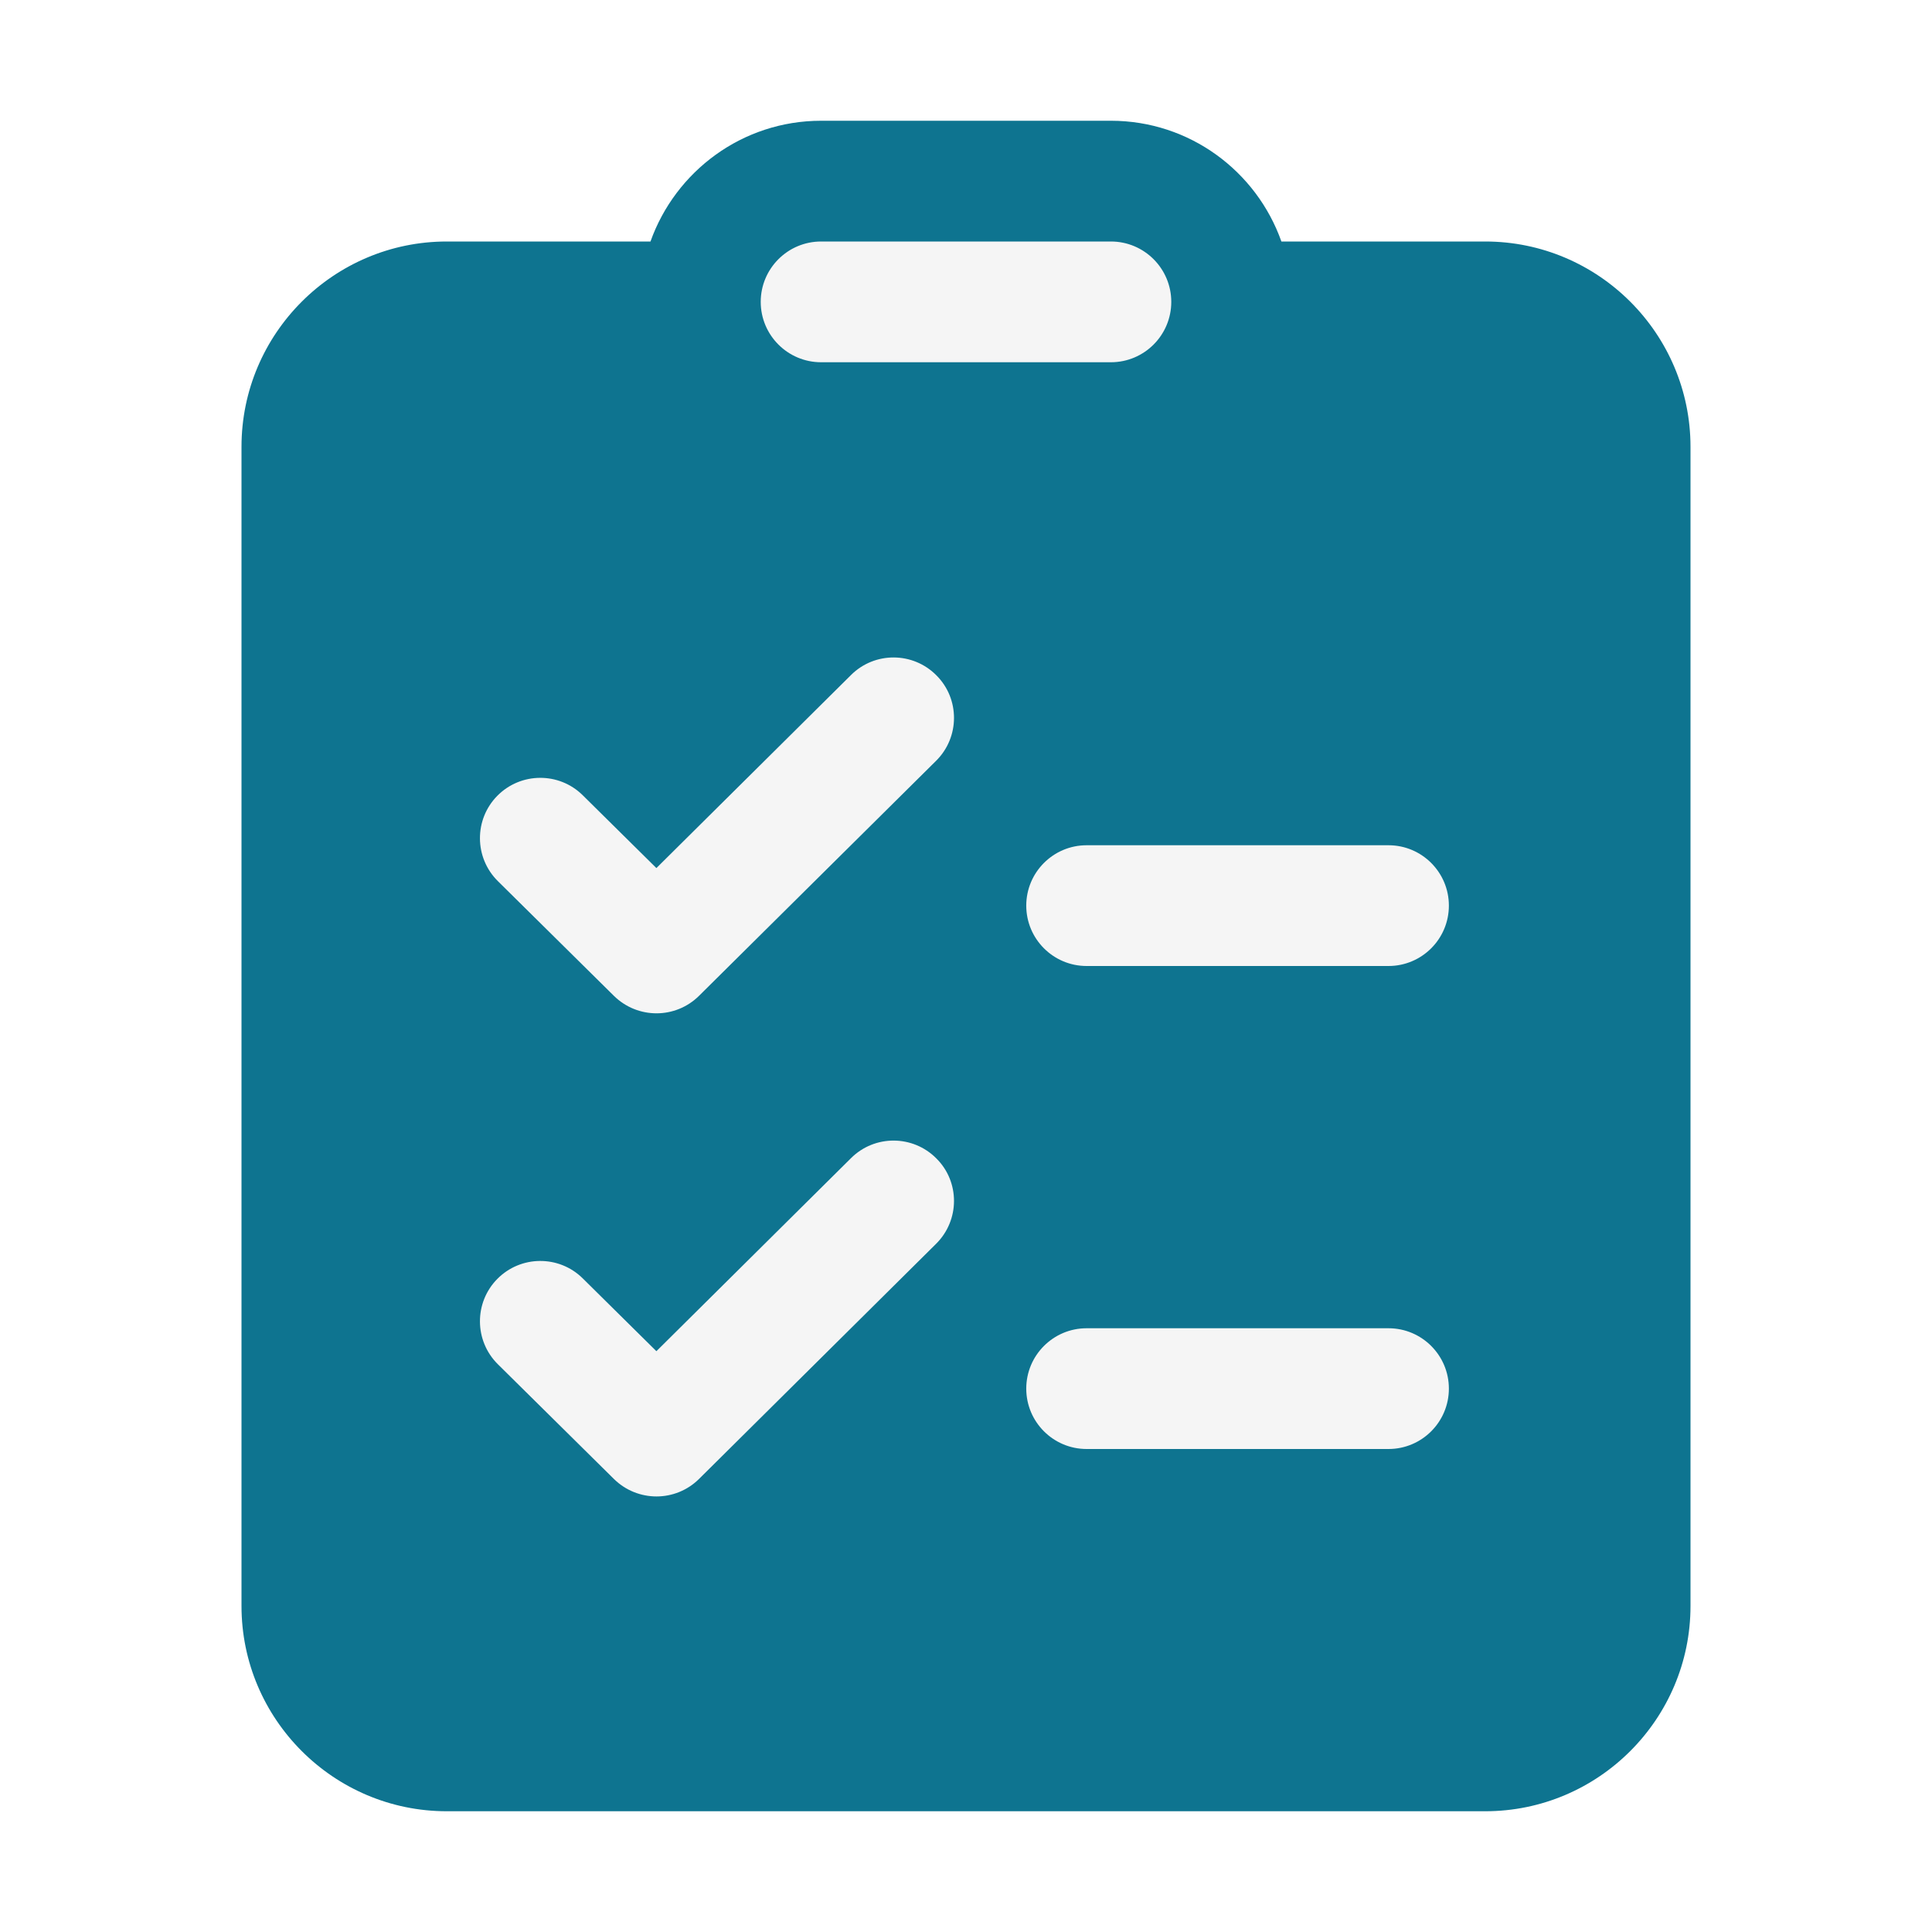
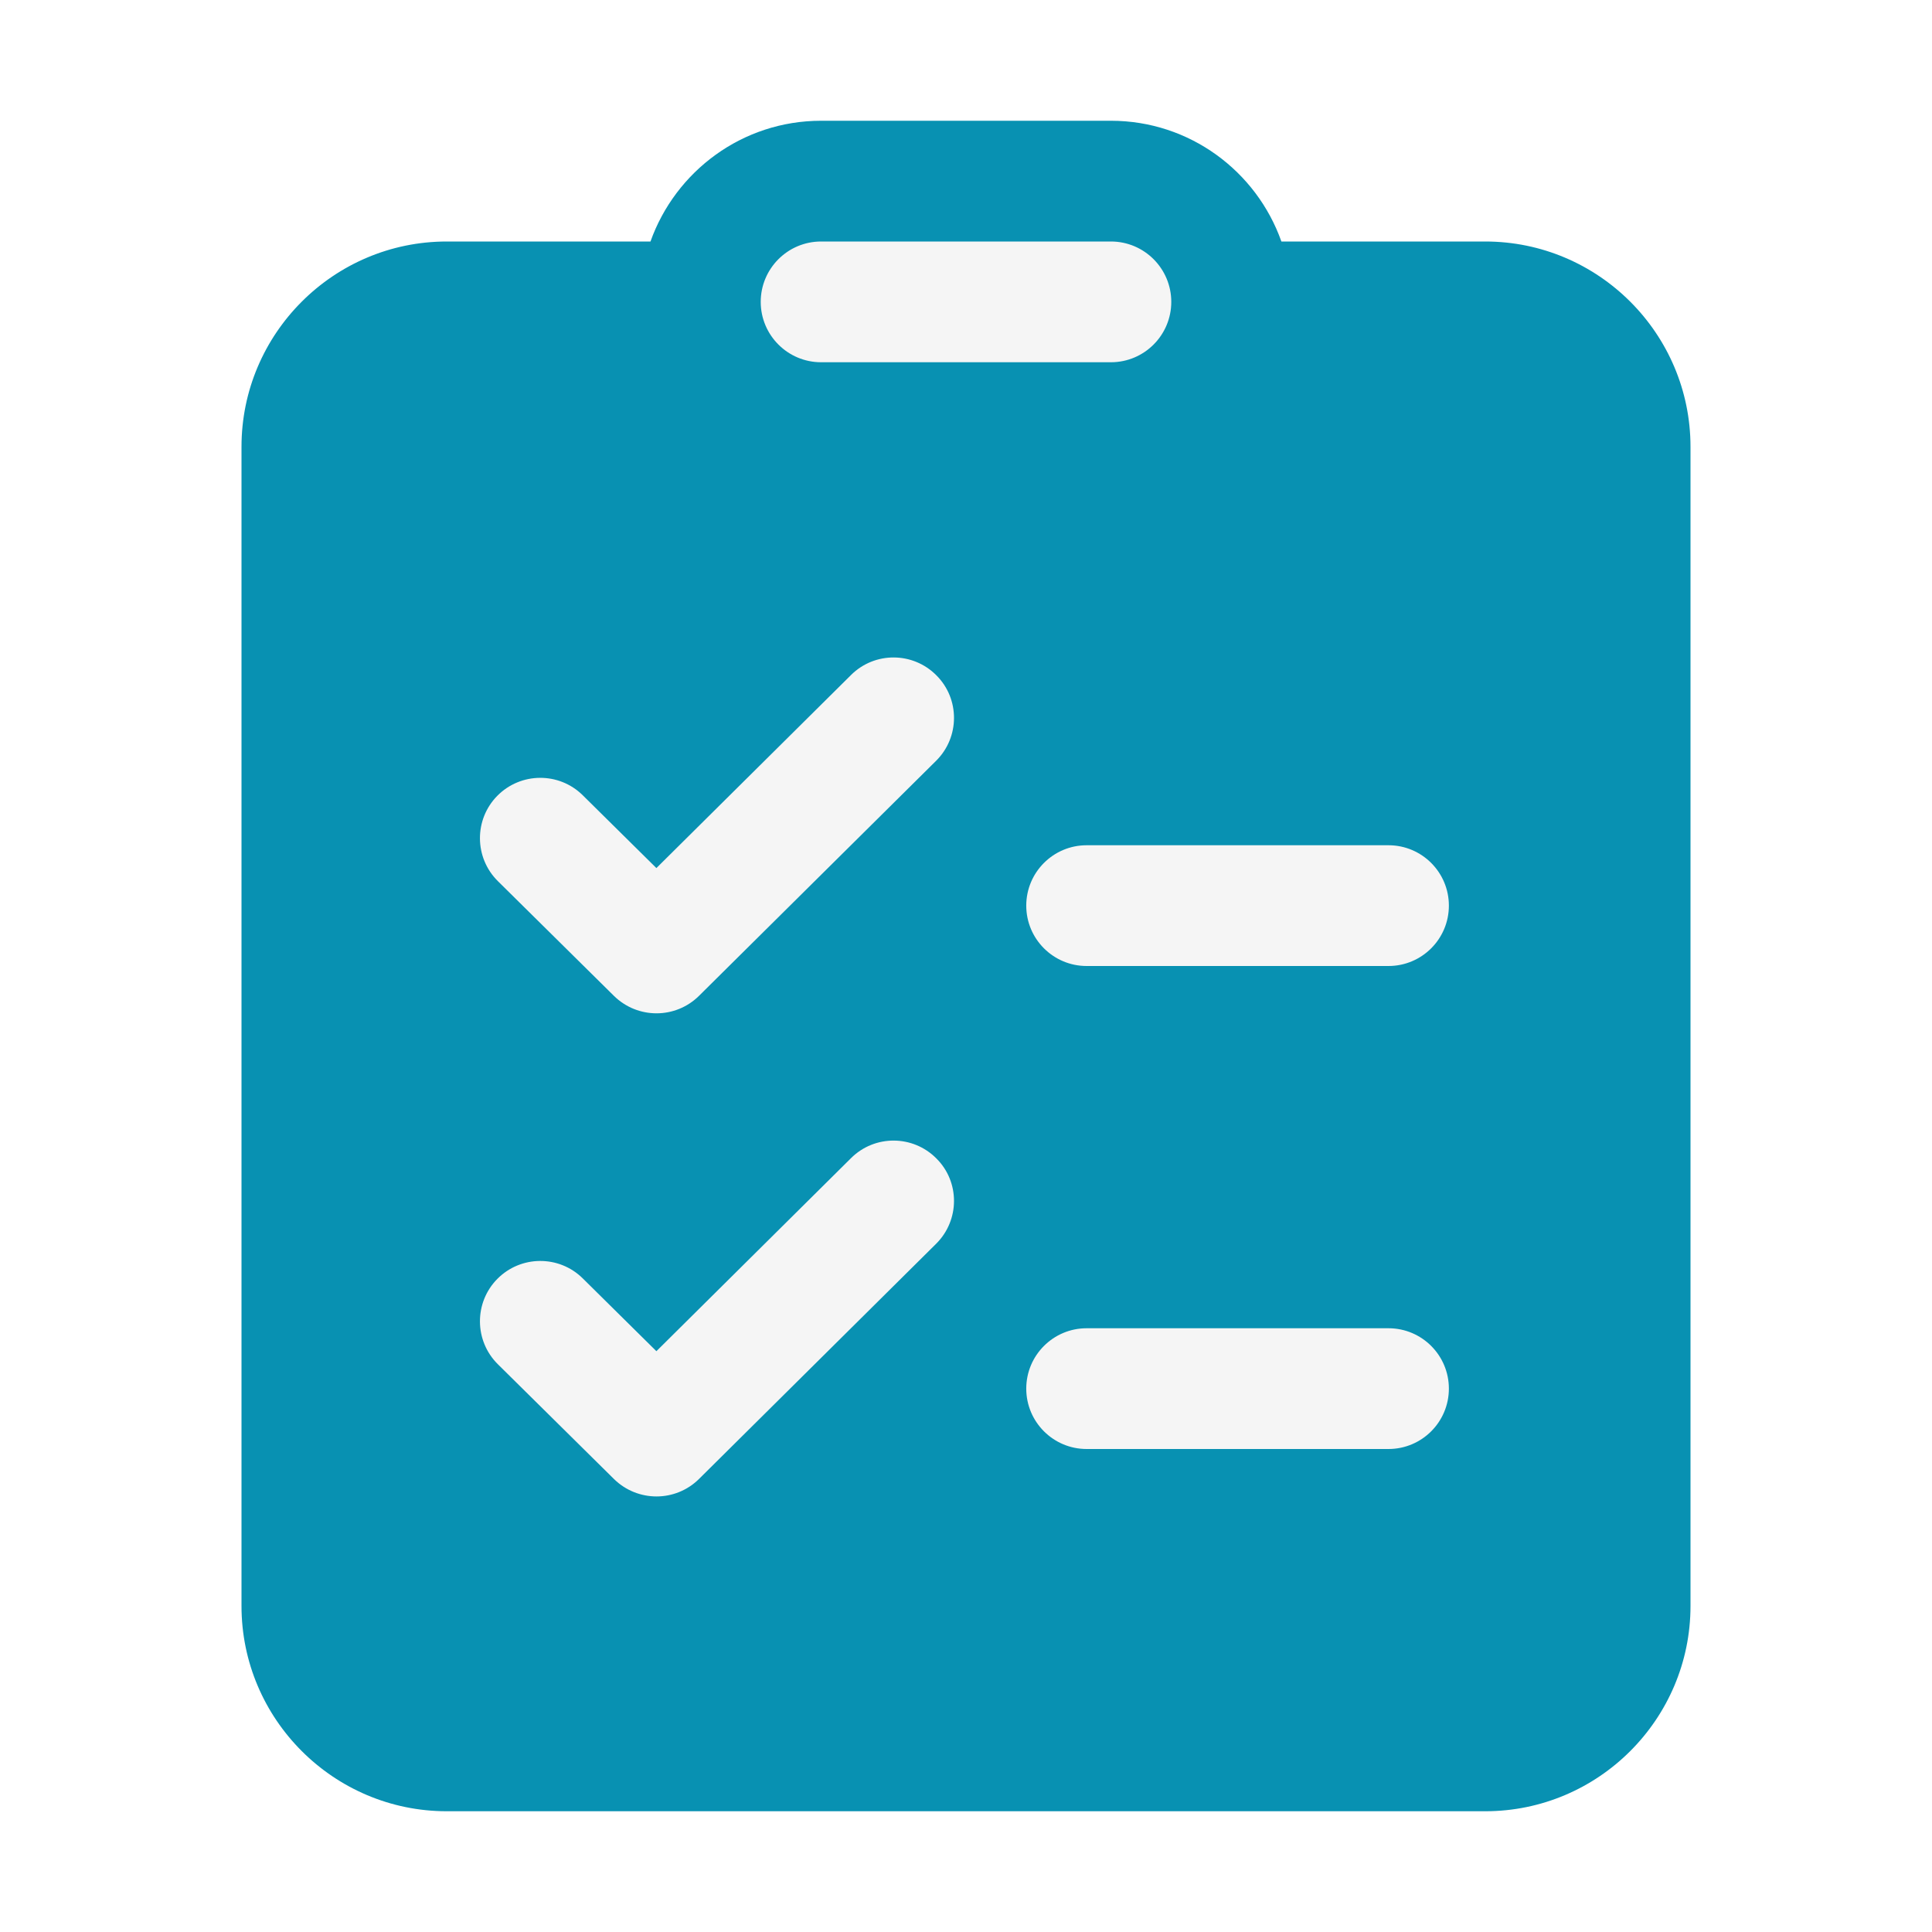
<svg xmlns="http://www.w3.org/2000/svg" version="1.1" id="Layer_1" x="0px" y="0px" width="16px" height="16px" viewBox="0 0 16 16" enable-background="new 0 0 16 16" xml:space="preserve">
  <g id="icon">
    <path d="M9.1,3.5H6.9c-0.552,0,-1,-0.448,-1,-1v0c0,-0.552,0.448,-1,1,-1h2.2c0.552,0,1,0.448,1,1v0C10.1,3.052,9.652,3.5,9.1,3.5z" id="b" fill="#F5F5F5" />
    <rect x="3.6" y="4.8" width="8.9" height="8.4" id="b" fill="#F5F5F5" />
-     <path d="M12.3,2h-1.688C10.406,1.418,9.852,1,9.2,1H6.8c-0.652,0,-1.206,0.418,-1.413,1H3.7c-0.937,0,-1.7,0.763,-1.7,1.7v9.6c0,0.937,0.763,1.7,1.7,1.7h8.6c0.937,0,1.7,-0.763,1.7,-1.7V3.7C14,2.763,13.237,2,12.3,2zM6.8,2h2.4c0.276,0,0.5,0.224,0.5,0.5s-0.224,0.5,-0.5,0.5H6.8c-0.276,0,-0.5,-0.224,-0.5,-0.5S6.524,2,6.8,2zM7.753,10.3l-1.964,1.948c-0.195,0.193,-0.508,0.193,-0.704,0.001l-0.962,-0.951c-0.196,-0.194,-0.198,-0.511,-0.004,-0.707h0c0.194,-0.196,0.511,-0.198,0.707,-0.004l0.61,0.603l1.612,-1.599c0.196,-0.195,0.513,-0.193,0.707,0.003C7.95,9.788,7.949,10.105,7.753,10.3zM7.753,6.3L5.789,8.247c-0.195,0.193,-0.508,0.193,-0.704,0.001l-0.962,-0.951c-0.196,-0.194,-0.198,-0.511,-0.004,-0.707h0c0.194,-0.196,0.511,-0.198,0.707,-0.004l0.61,0.603l1.612,-1.599c0.196,-0.195,0.513,-0.193,0.707,0.003C7.95,5.788,7.949,6.105,7.753,6.3zM11.999,11.5c0,0.276,-0.224,0.5,-0.5,0.5h-2.5c-0.276,0,-0.5,-0.224,-0.5,-0.5v0c0,-0.276,0.224,-0.5,0.5,-0.5h2.5C11.775,11,11.999,11.224,11.999,11.5L11.999,11.5zM11.999,7.5c0,0.276,-0.224,0.5,-0.5,0.5h-2.5c-0.276,0,-0.5,-0.224,-0.5,-0.5v0c0,-0.276,0.224,-0.5,0.5,-0.5h2.5C11.775,7,11.999,7.224,11.999,7.5L11.999,7.5z" id="c1" fill="#0E7490" />
+     <path d="M12.3,2h-1.688C10.406,1.418,9.852,1,9.2,1H6.8c-0.652,0,-1.206,0.418,-1.413,1H3.7c-0.937,0,-1.7,0.763,-1.7,1.7v9.6c0,0.937,0.763,1.7,1.7,1.7h8.6c0.937,0,1.7,-0.763,1.7,-1.7V3.7C14,2.763,13.237,2,12.3,2zM6.8,2h2.4c0.276,0,0.5,0.224,0.5,0.5s-0.224,0.5,-0.5,0.5H6.8c-0.276,0,-0.5,-0.224,-0.5,-0.5S6.524,2,6.8,2zM7.753,10.3l-1.964,1.948c-0.195,0.193,-0.508,0.193,-0.704,0.001l-0.962,-0.951c-0.196,-0.194,-0.198,-0.511,-0.004,-0.707h0c0.194,-0.196,0.511,-0.198,0.707,-0.004l0.61,0.603l1.612,-1.599c0.196,-0.195,0.513,-0.193,0.707,0.003C7.95,9.788,7.949,10.105,7.753,10.3zM7.753,6.3L5.789,8.247c-0.195,0.193,-0.508,0.193,-0.704,0.001l-0.962,-0.951c-0.196,-0.194,-0.198,-0.511,-0.004,-0.707h0c0.194,-0.196,0.511,-0.198,0.707,-0.004l0.61,0.603l1.612,-1.599c0.196,-0.195,0.513,-0.193,0.707,0.003C7.95,5.788,7.949,6.105,7.753,6.3zM11.999,11.5c0,0.276,-0.224,0.5,-0.5,0.5h-2.5c-0.276,0,-0.5,-0.224,-0.5,-0.5v0c0,-0.276,0.224,-0.5,0.5,-0.5h2.5C11.775,11,11.999,11.224,11.999,11.5L11.999,11.5zM11.999,7.5c0,0.276,-0.224,0.5,-0.5,0.5h-2.5c-0.276,0,-0.5,-0.224,-0.5,-0.5v0c0,-0.276,0.224,-0.5,0.5,-0.5h2.5C11.775,7,11.999,7.224,11.999,7.5L11.999,7.5z" id="c1" fill="#0891b2" />
  </g>
</svg>
